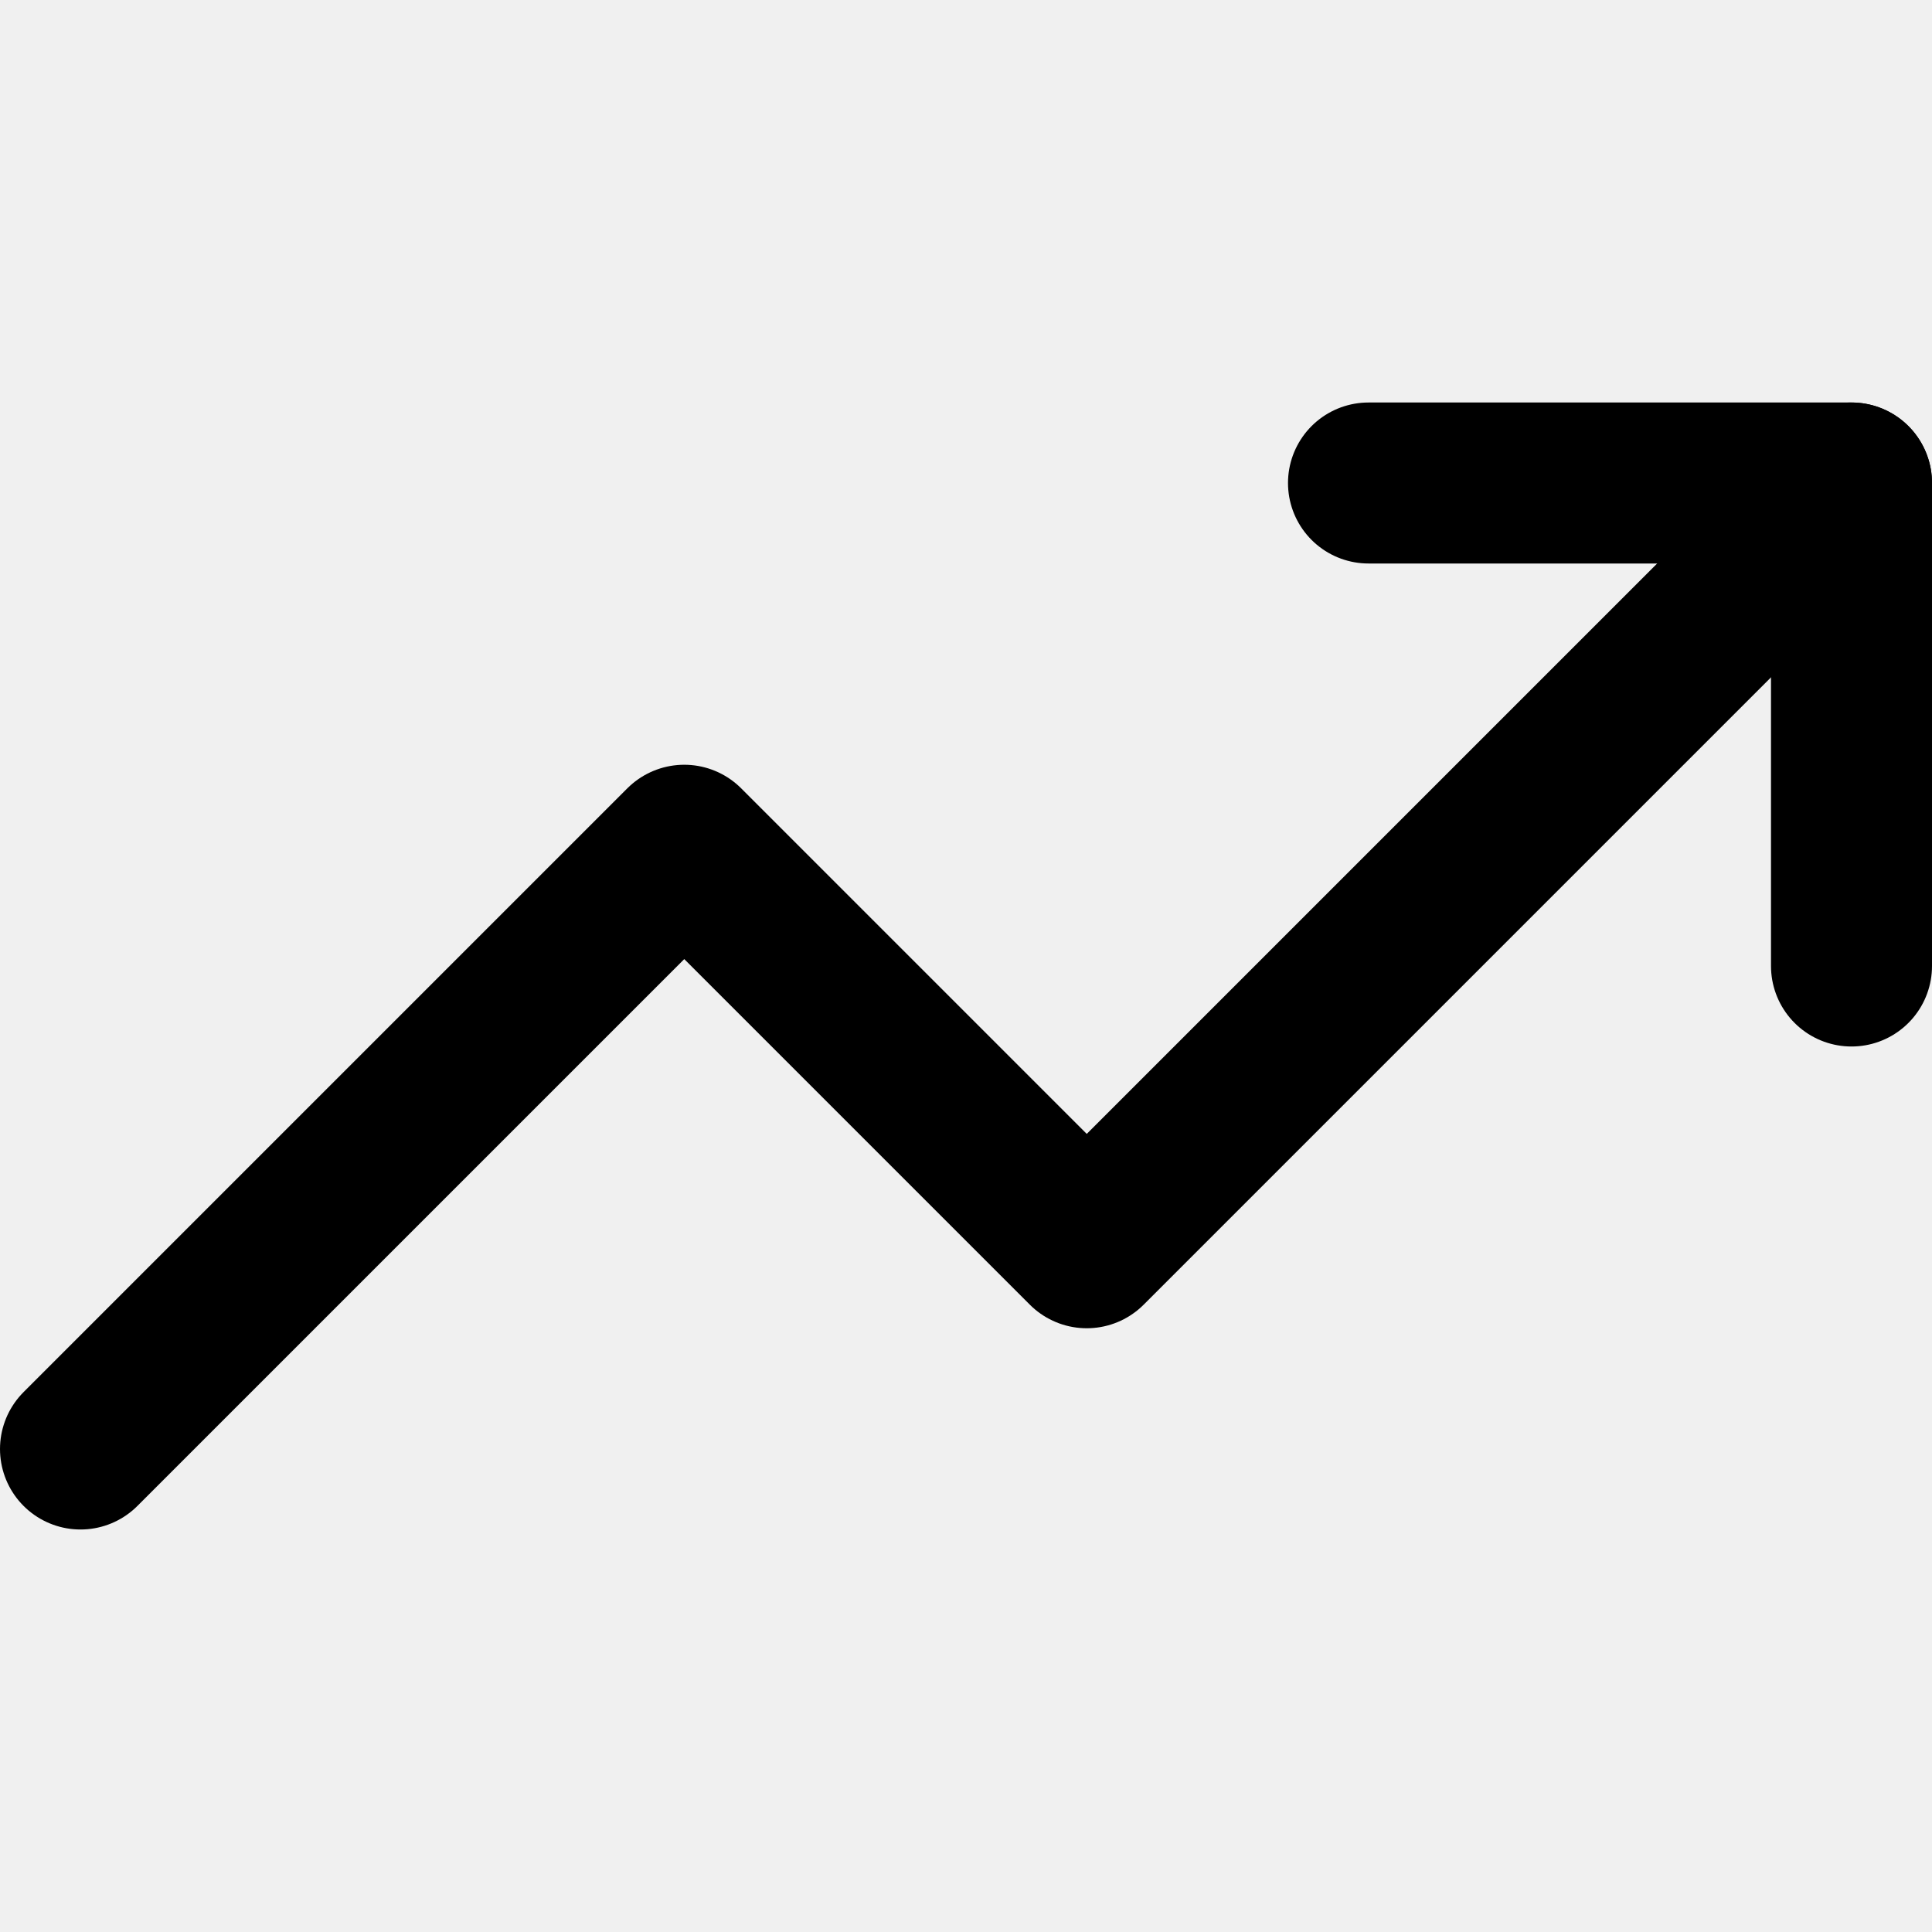
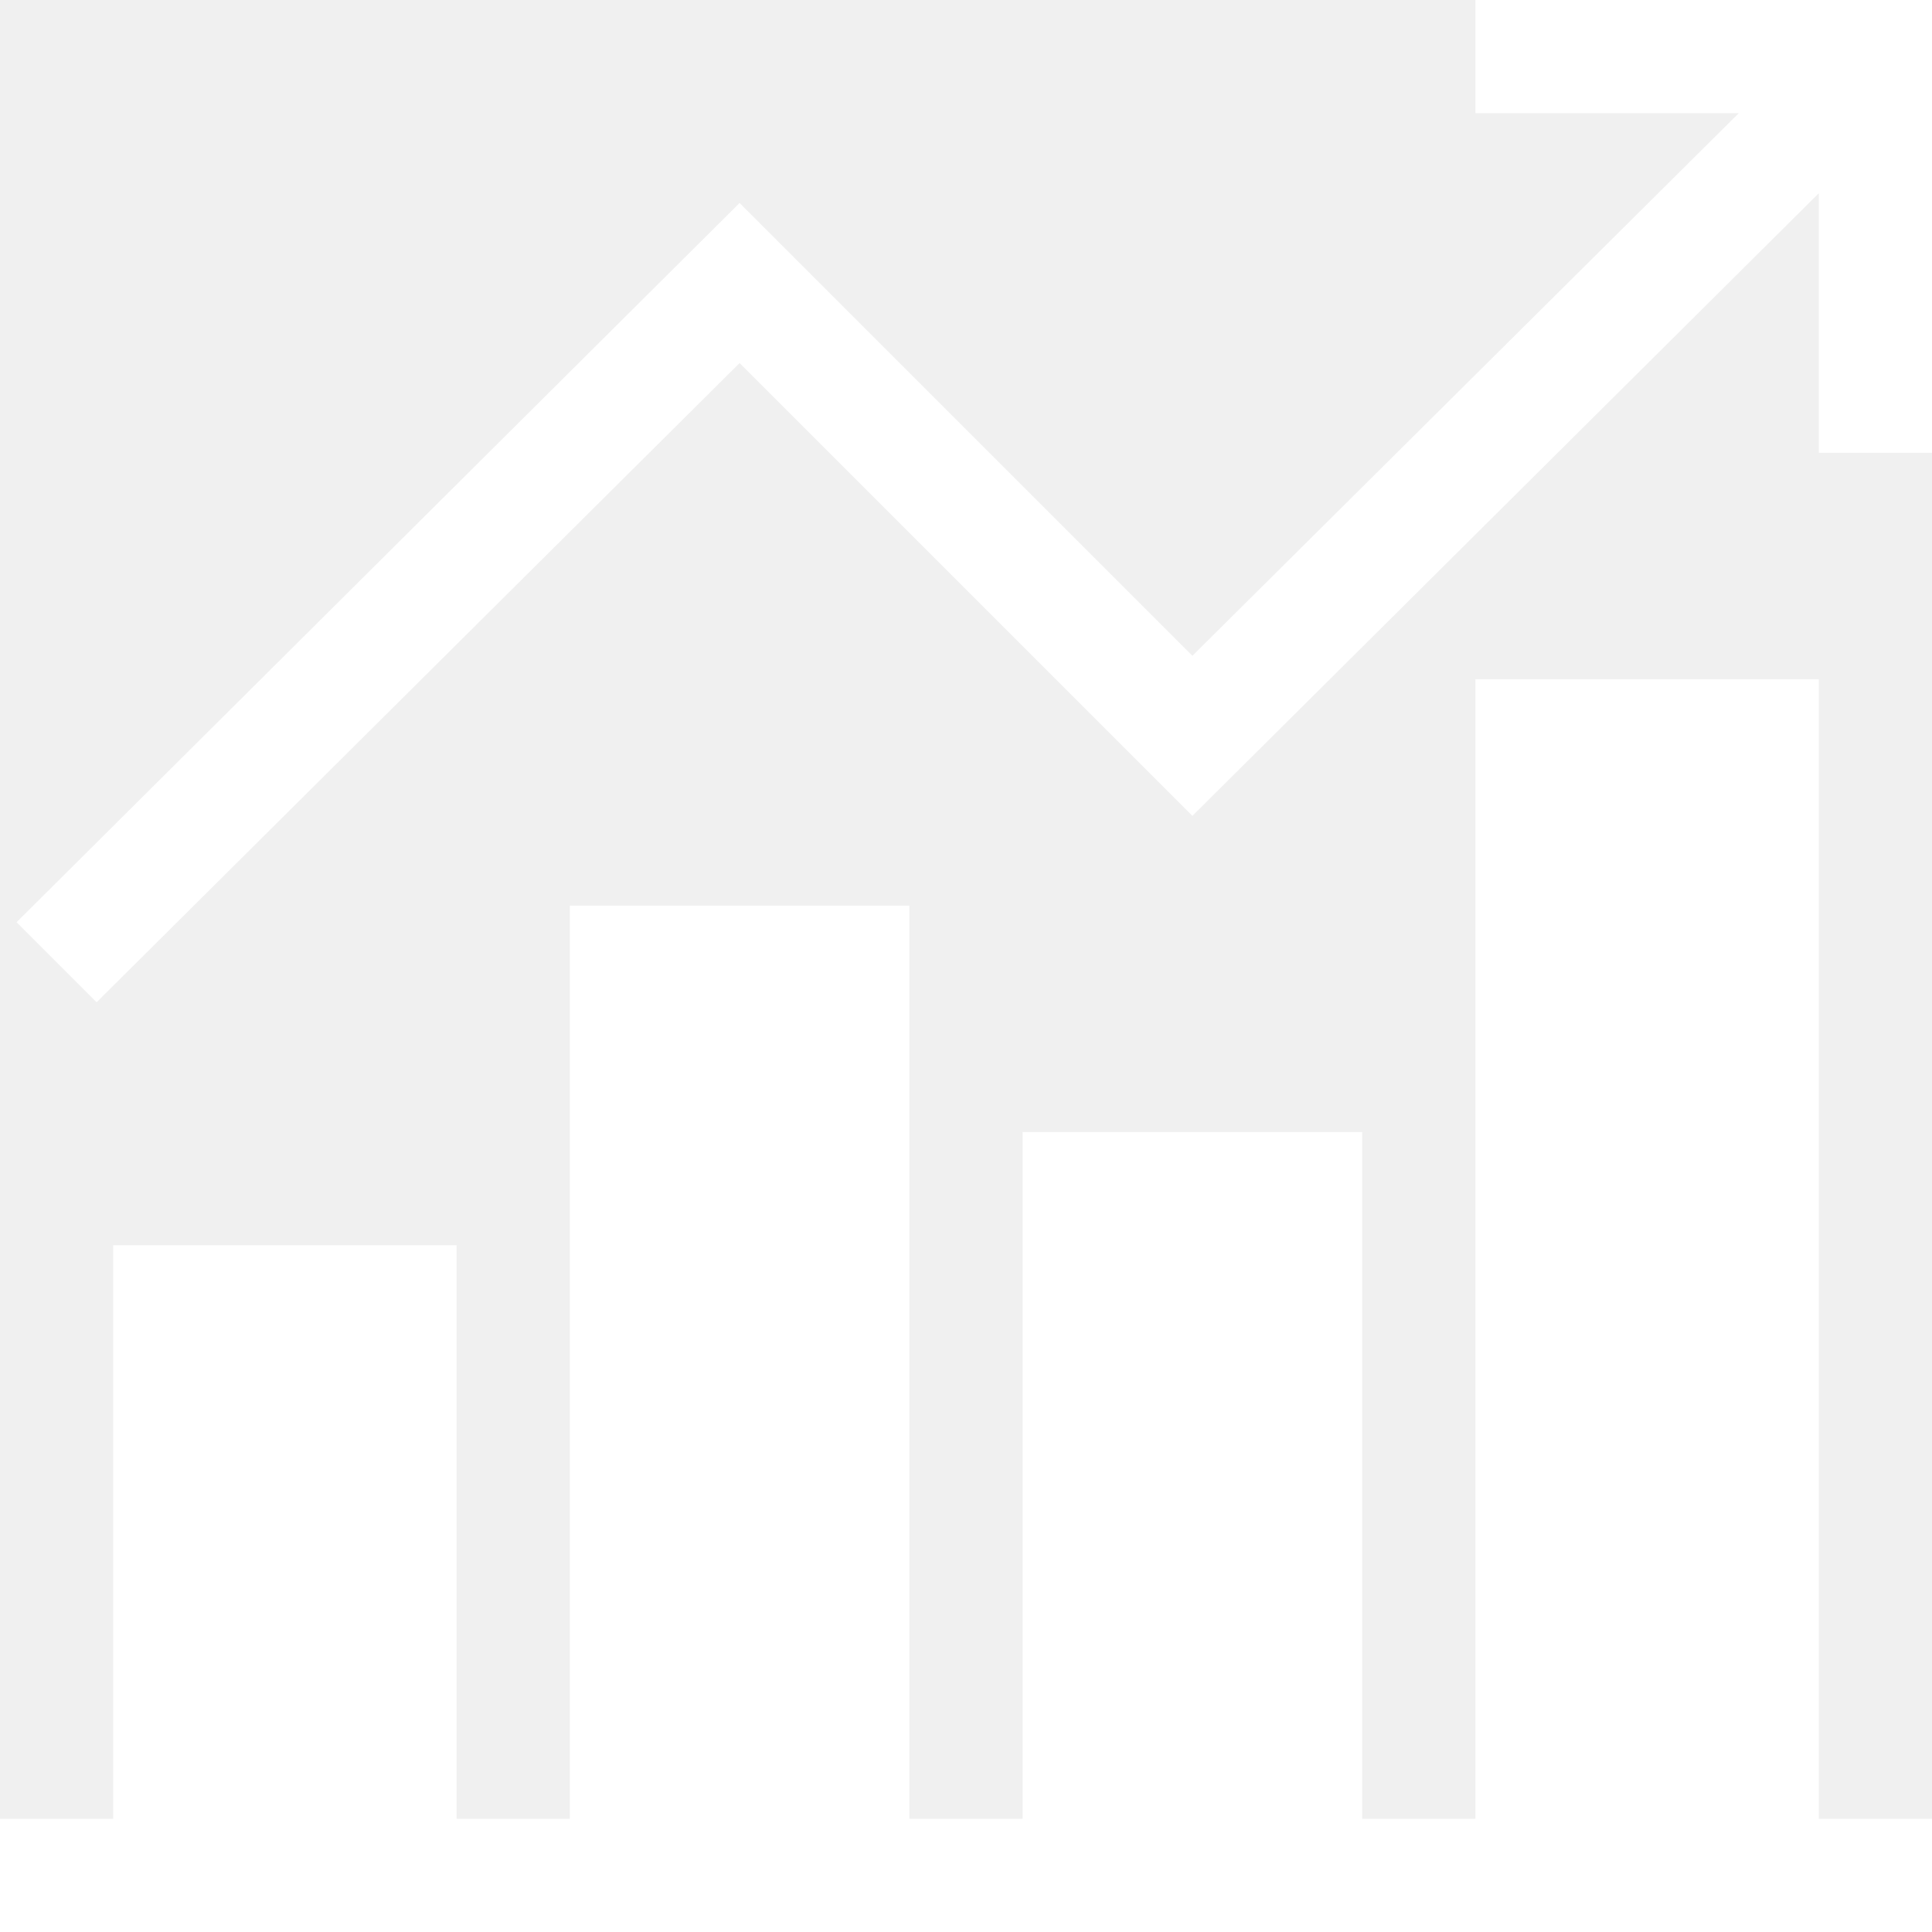
- <svg xmlns="http://www.w3.org/2000/svg" height="28" width="28" viewBox="0 0 24 24" fill="none" stroke="currentColor" stroke-width="2" stroke-linecap="round" stroke-linejoin="round" class="feather feather-trending-up">
-   <polyline points="23 6 13.5 15.5 8.5 10.5 1 18" />
-   <polyline points="17 6 23 6 23 12" />
+ <svg xmlns="http://www.w3.org/2000/svg" id="Capa_1" enable-background="new 0 0 512 512" height="512" viewBox="0 0 512 512" width="512">
+   <g>
+     <path style="fill:#ffffff;" d="m512 482h-30v-302h-91v302h-30v-182h-90v182h-30v-242h-90v242h-30v-152h-91v152h-30v30h512z" />
+     <path style="fill:#ffffff;" d="m512 120v-120h-121v30h69.789l-144.789 143.789-120-120-191.605 190.606 21.21 21.21 170.395-169.394 120 120 166-165v68.789z" />
+   </g>
</svg>
